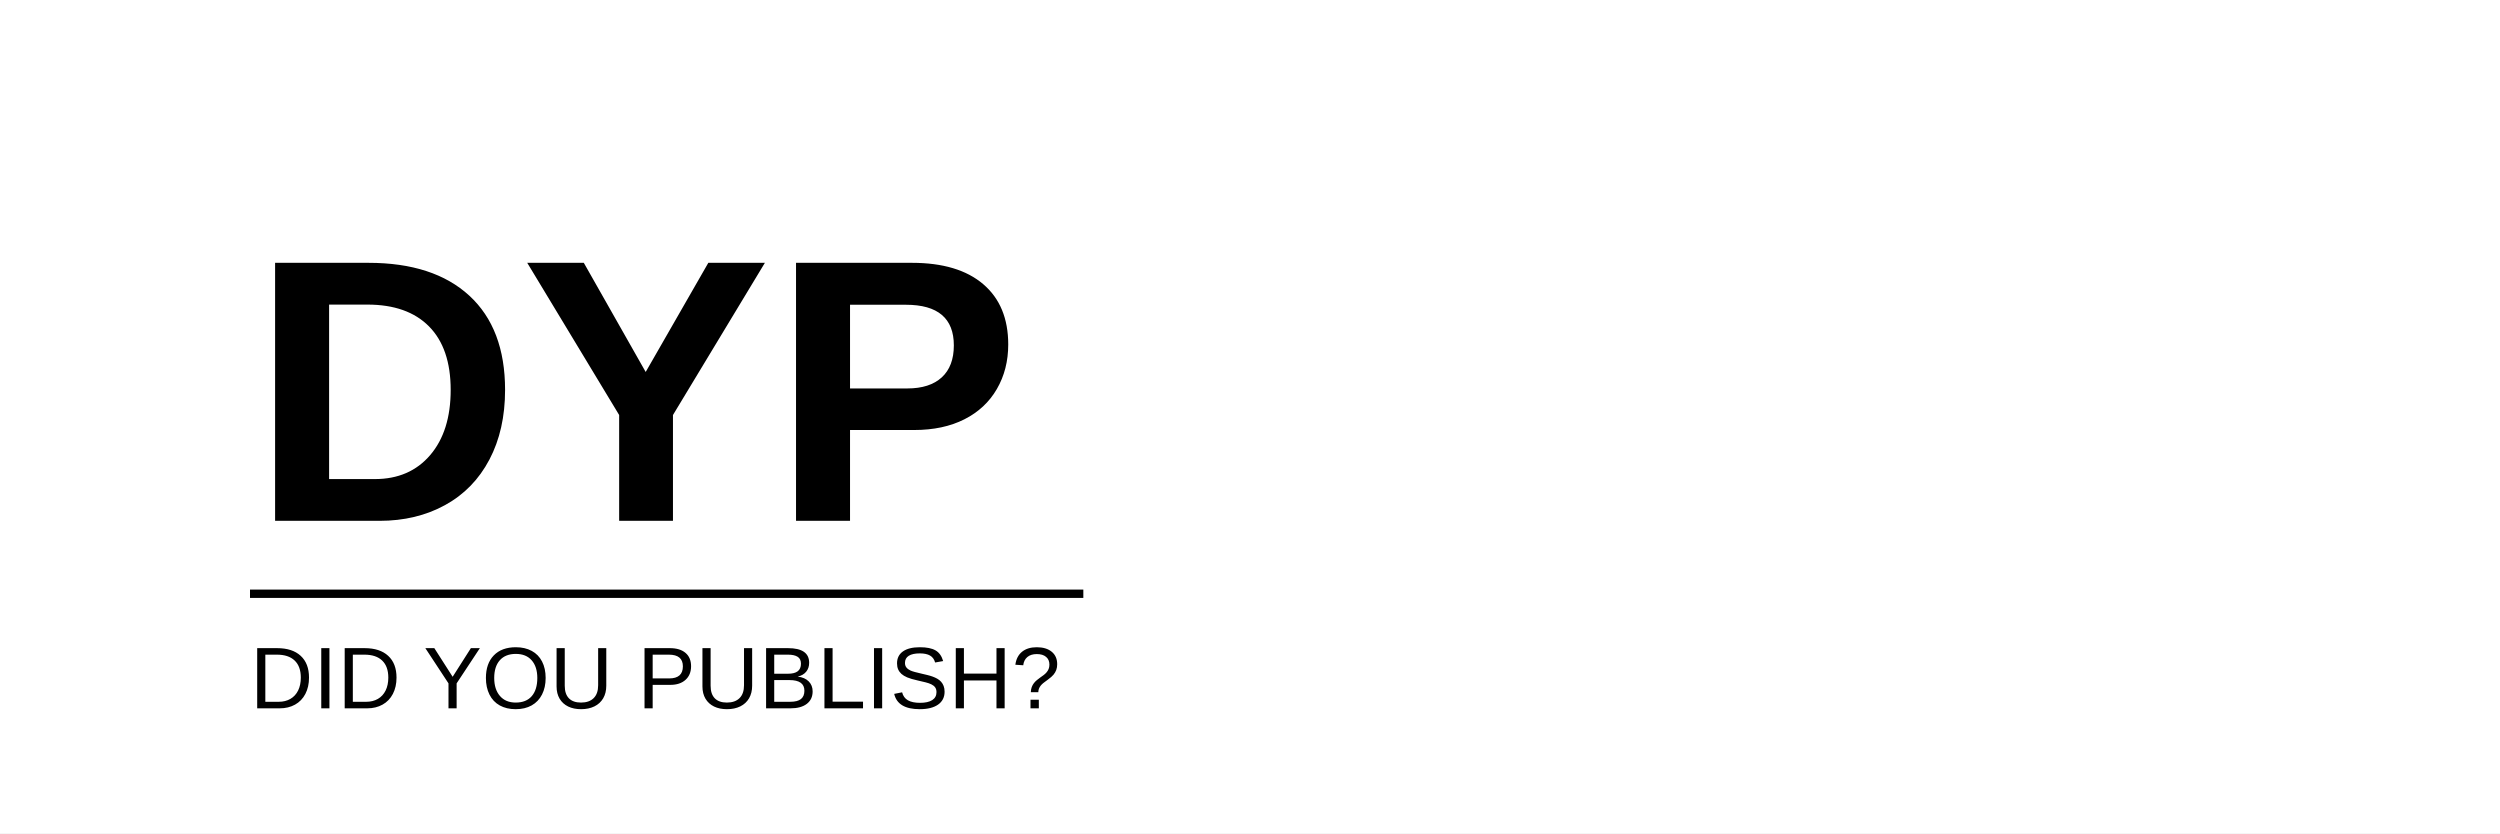
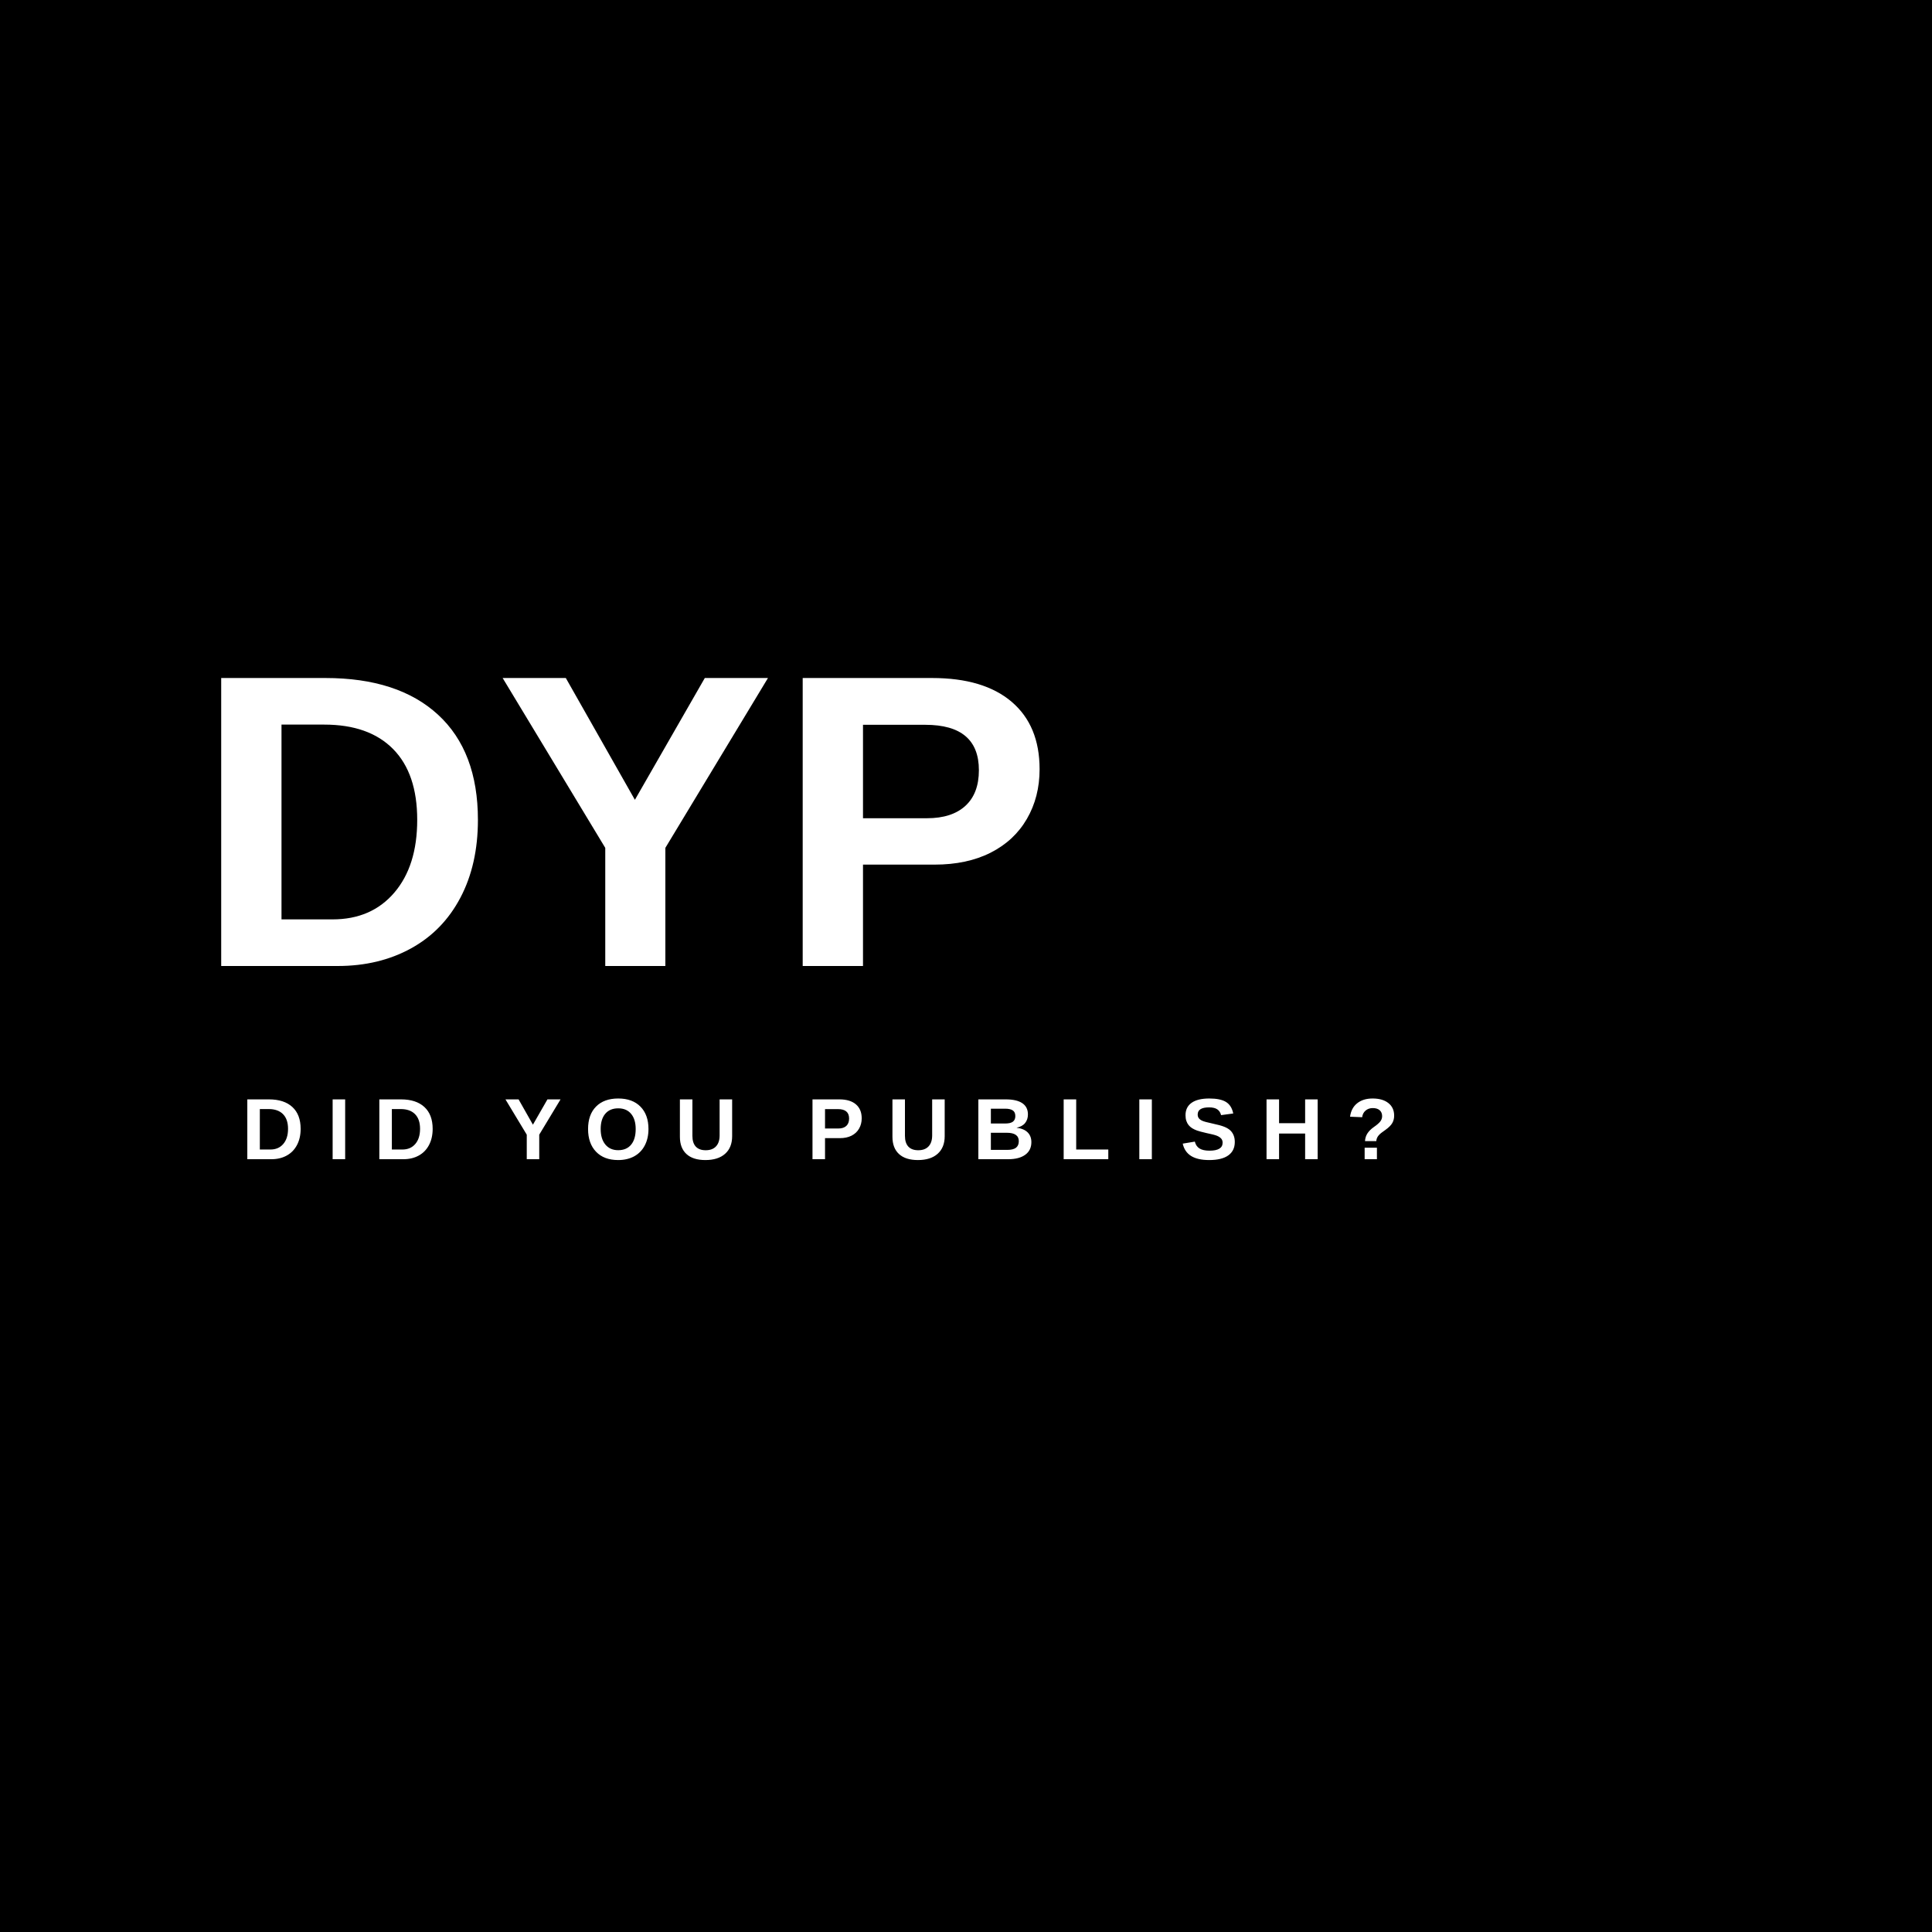
- <svg xmlns="http://www.w3.org/2000/svg" width="1200" height="400" viewBox="0 0 1200 400">
-   <rect width="1200" height="400" fill="white" />
-   <text x="120" y="250" font-family="Arial, Helvetica, sans-serif" font-size="180" font-weight="700" fill="black">DYP</text>
-   <line x1="120" y1="285" x2="520" y2="285" stroke="black" stroke-width="4" />
-   <text x="120" y="340" font-family="Arial, Helvetica, sans-serif" font-size="42" fill="black">DID YOU PUBLISH?</text>
+ <svg xmlns="http://www.w3.org/2000/svg" width="1200" height="1200" viewBox="0 0 1200 1200">
+   <rect width="1200" height="1200" fill="#000000" />
+   <text x="120" y="600" font-family="Arial, Helvetica, sans-serif" font-size="260" font-weight="900" fill="#ffffff">DYP</text>
+   <text x="150" y="720" font-family="Arial, Helvetica, sans-serif" font-size="54" font-weight="700" fill="#ffffff" letter-spacing="14">DID YOU PUBLISH?</text>
</svg>
